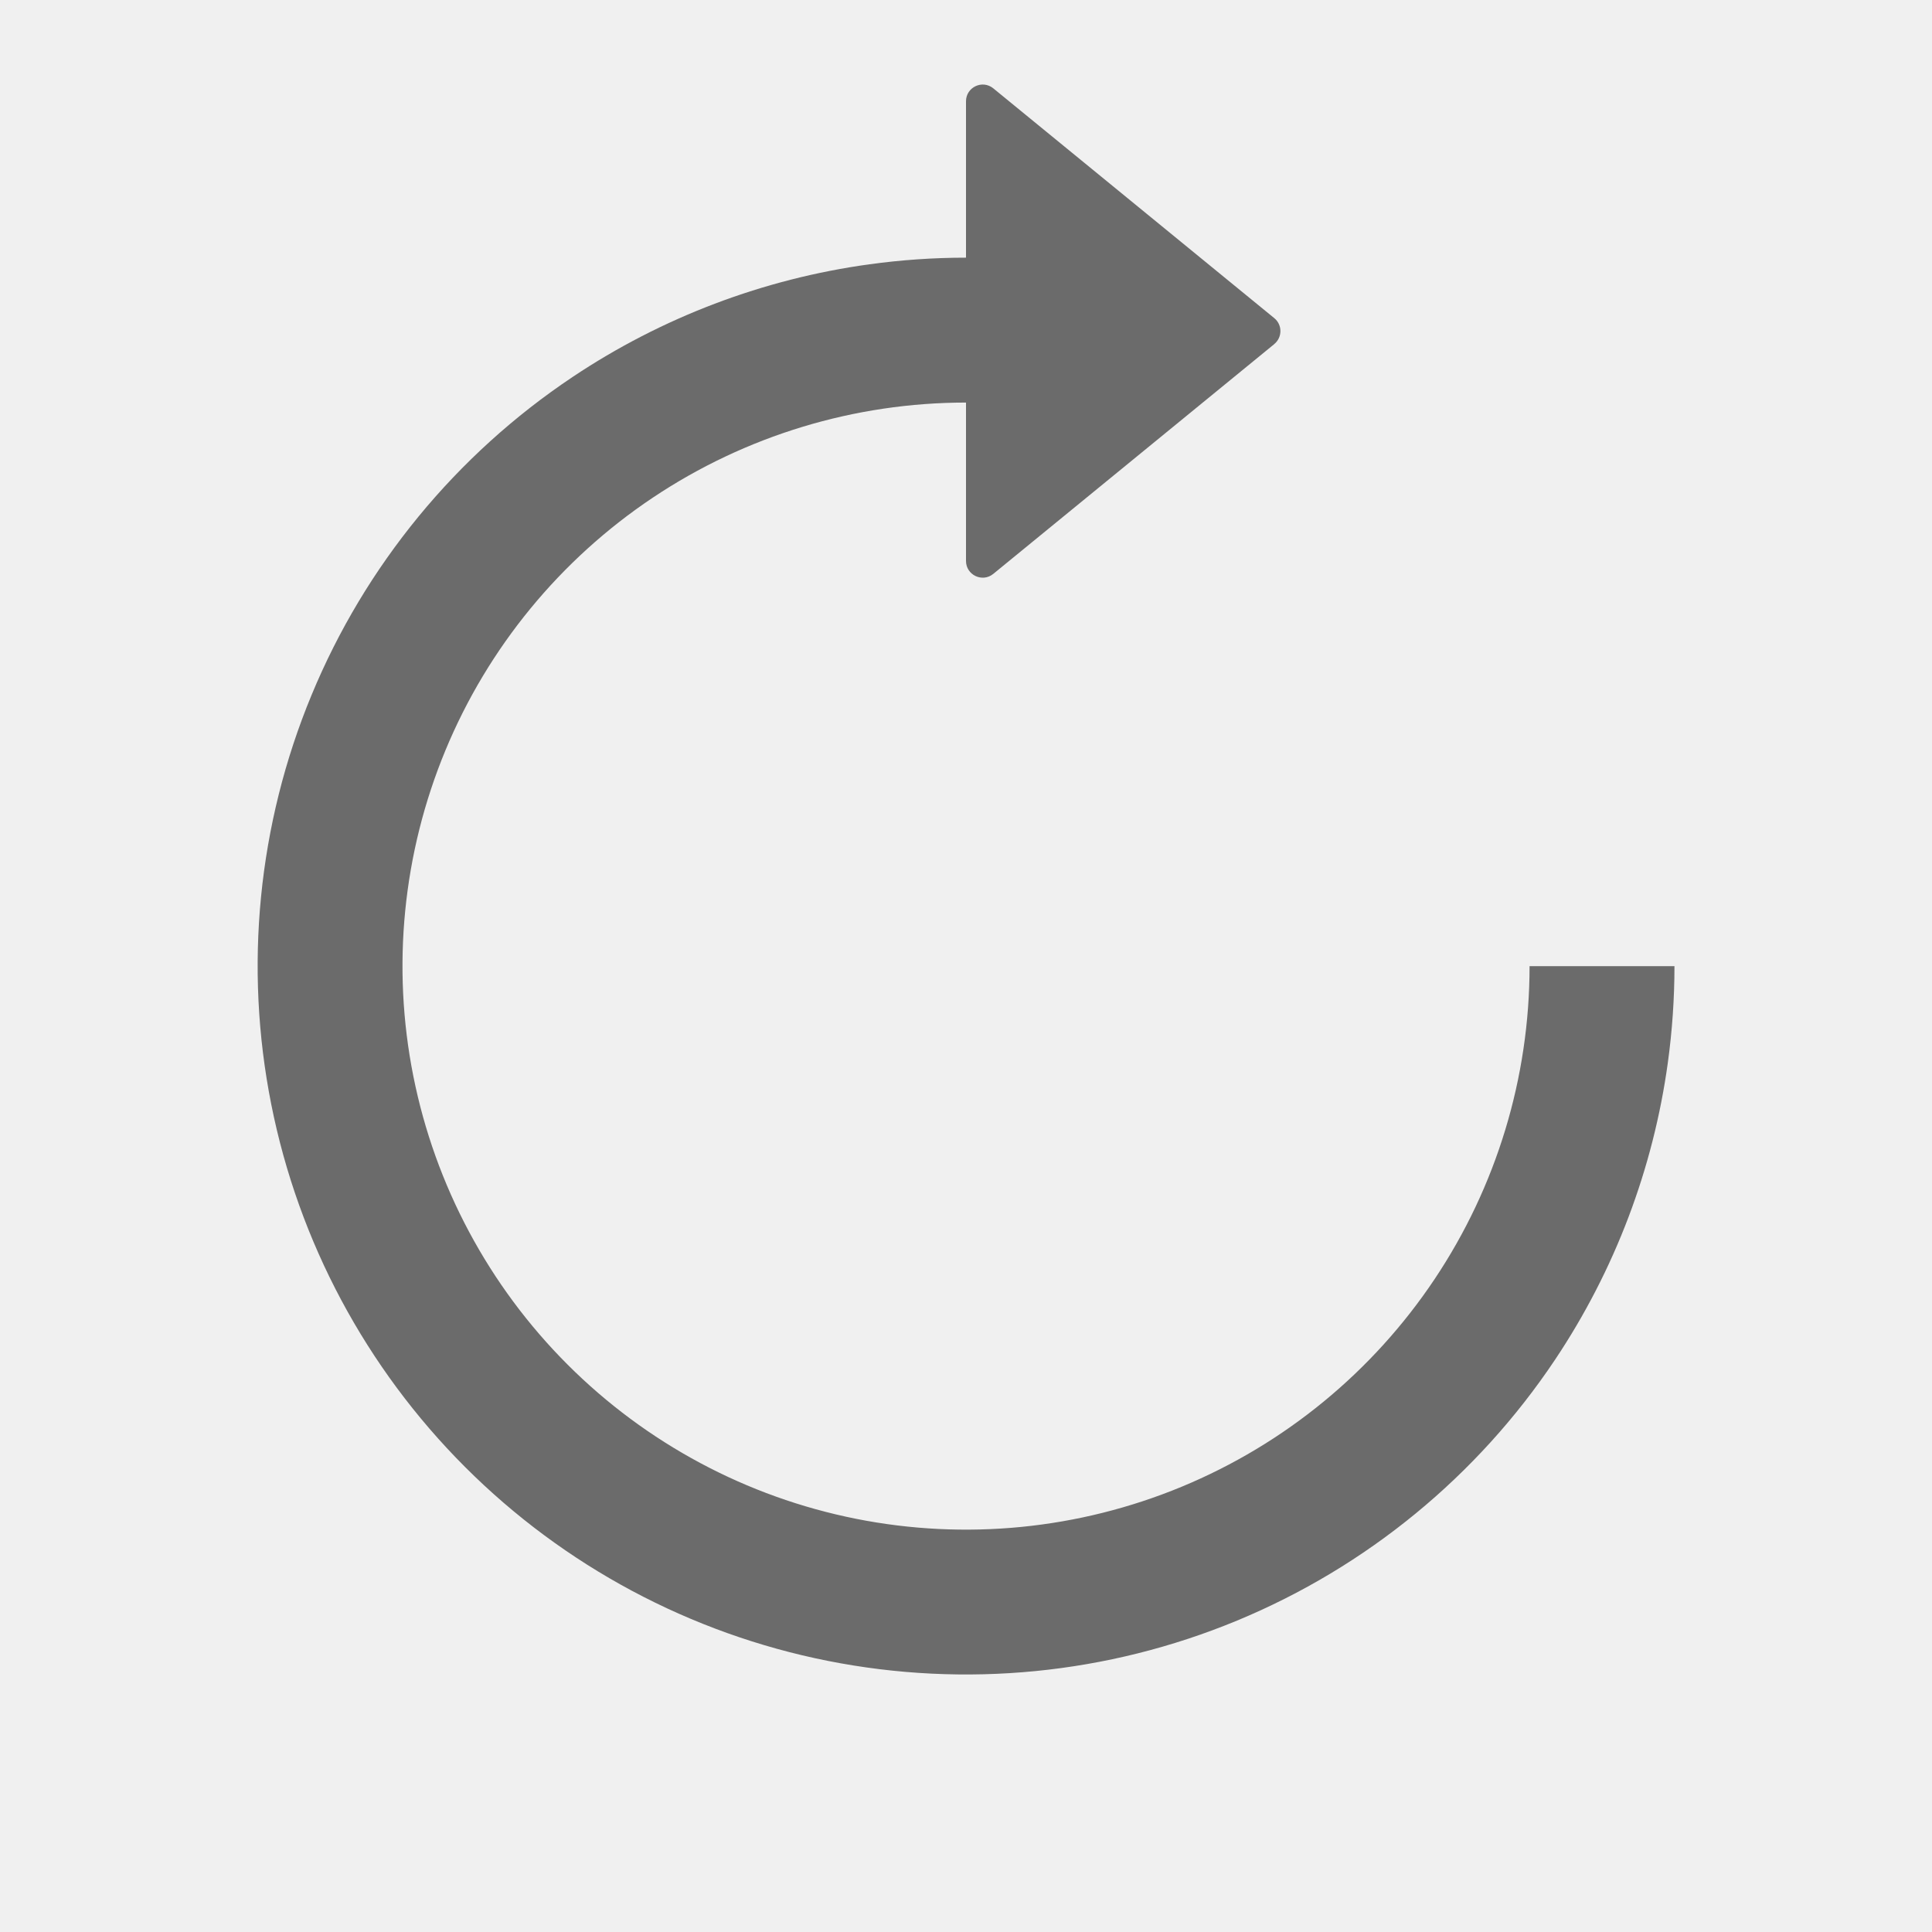
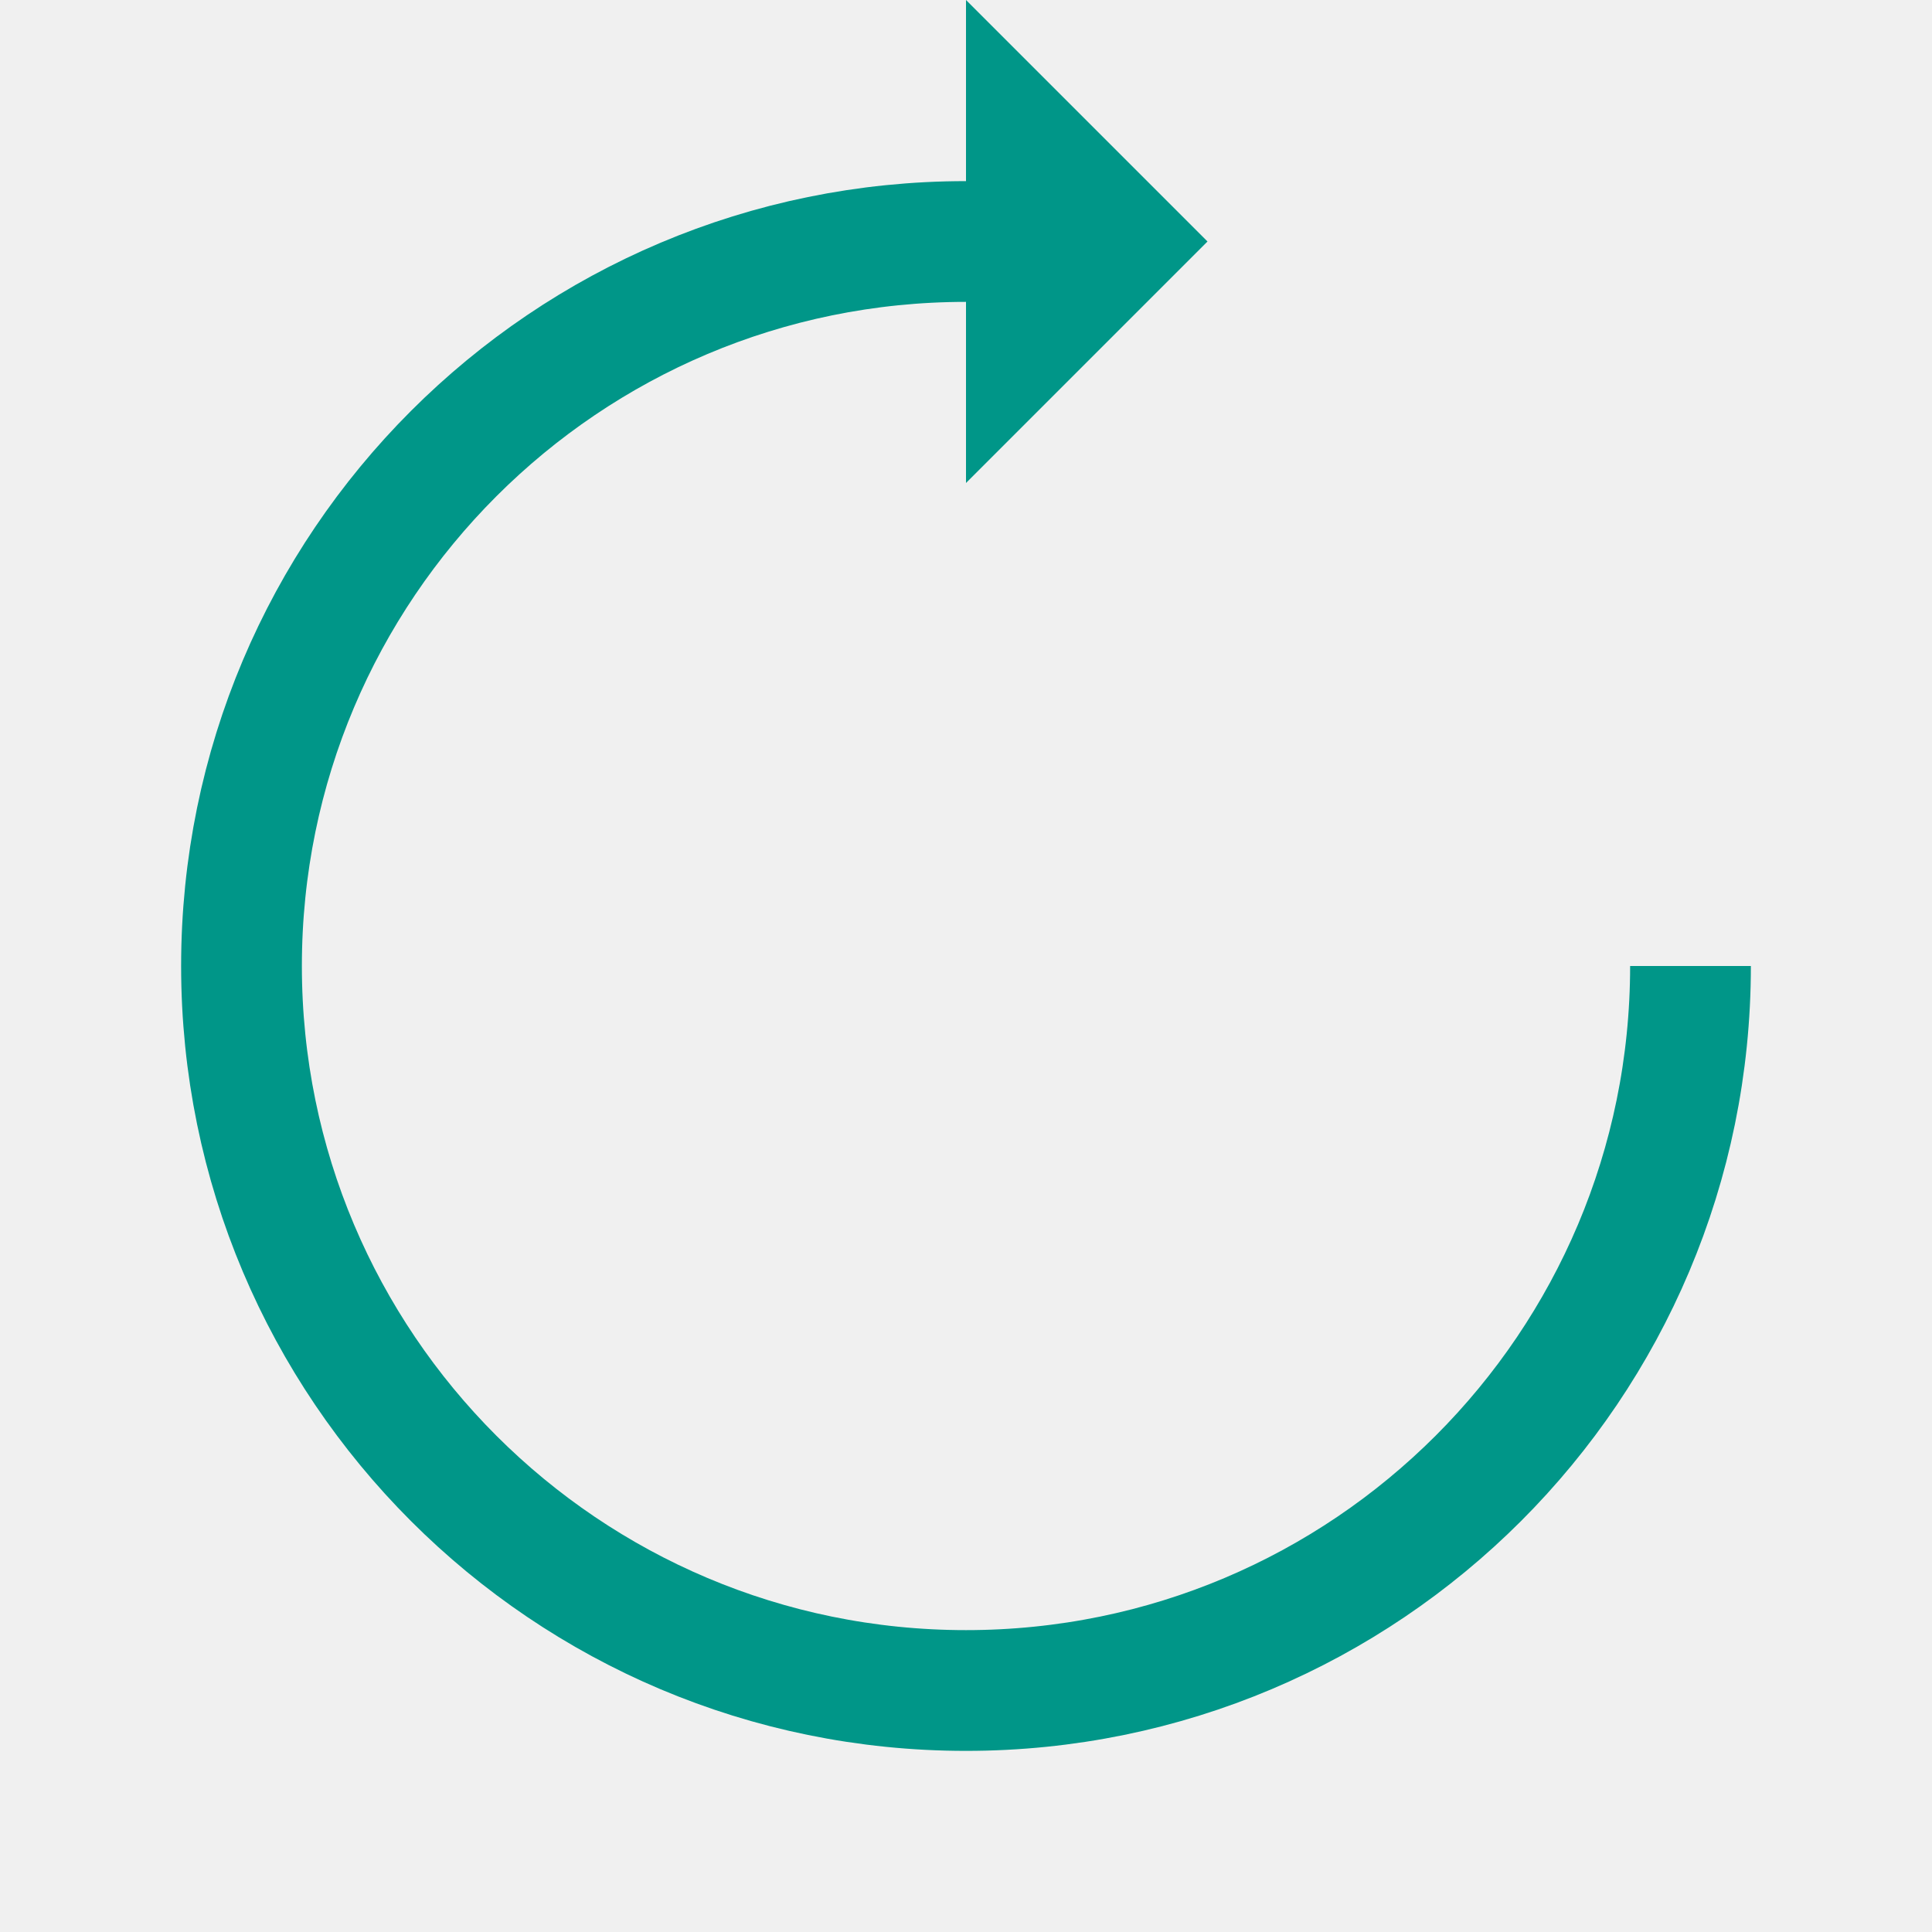
- <svg xmlns="http://www.w3.org/2000/svg" width="30" height="30" fill="none">
-   <defs>
-     <clipPath id="clip0_7112_29422">
-       <rect id="svg_1" fill="white" height="30" width="30" />
-     </clipPath>
-   </defs>
-   <g>
-     <g id="svg_2" clip-path="url(#clip0_7112_29422)">
-       <path id="svg_3" stroke="black" d="m31.154,-1.152l-32.308,0l0,32.308l32.308,0l0,-32.308z" />
-       <path id="svg_4" fill="#6B6B6B" d="m19.787,5.342c0.127,-0.104 0.127,-0.298 0,-0.402l-4.363,-3.568c-0.17,-0.139 -0.424,-0.018 -0.424,0.201l0,2.428c-0.504,0 -1.005,0.035 -1.5,0.103c-1.643,0.226 -3.221,0.822 -4.611,1.751c-1.809,1.209 -3.219,2.927 -4.051,4.937c-0.833,2.01 -1.05,4.222 -0.626,6.356c0.424,2.134 1.472,4.094 3.01,5.632c1.538,1.538 3.498,2.586 5.632,3.01c2.134,0.424 4.346,0.207 6.356,-0.626c2.01,-0.833 3.728,-2.242 4.937,-4.051c0.929,-1.39 1.525,-2.968 1.751,-4.611c0.068,-0.495 0.103,-0.996 0.103,-1.5l-0.75,0l-0.75,0l-0.75,0c0,1.731 -0.513,3.422 -1.475,4.861c-0.962,1.439 -2.328,2.561 -3.927,3.223c-1.599,0.662 -3.358,0.836 -5.056,0.498c-1.697,-0.338 -3.256,-1.171 -4.48,-2.395c-1.224,-1.224 -2.057,-2.783 -2.395,-4.48c-0.338,-1.697 -0.164,-3.457 0.498,-5.056c0.662,-1.599 1.784,-2.965 3.223,-3.927c1.439,-0.961 3.131,-1.475 4.861,-1.475l0,2.459c0,0.219 0.254,0.34 0.424,0.201l4.363,-3.568z" clip-rule="evenodd" fill-rule="evenodd" />
-     </g>
-   </g>
+ <svg xmlns="http://www.w3.org/2000/svg" id="Layer_1" viewBox="0 0 32 32">
+   <circle cx="16" cy="16" r="18" style="fill:none;" />
+   <path d="M28,16c0,6.63-5.37,12-12,12s-12-5.37-12-12S9.37,4,16,4" style="fill:none; fill-rule:evenodd; stroke:#009688; stroke-miterlimit:10; stroke-width:2px;" />
+   <polygon points="16 0 20 4 16 8 16 0" style="fill:#009688;" />
</svg>
